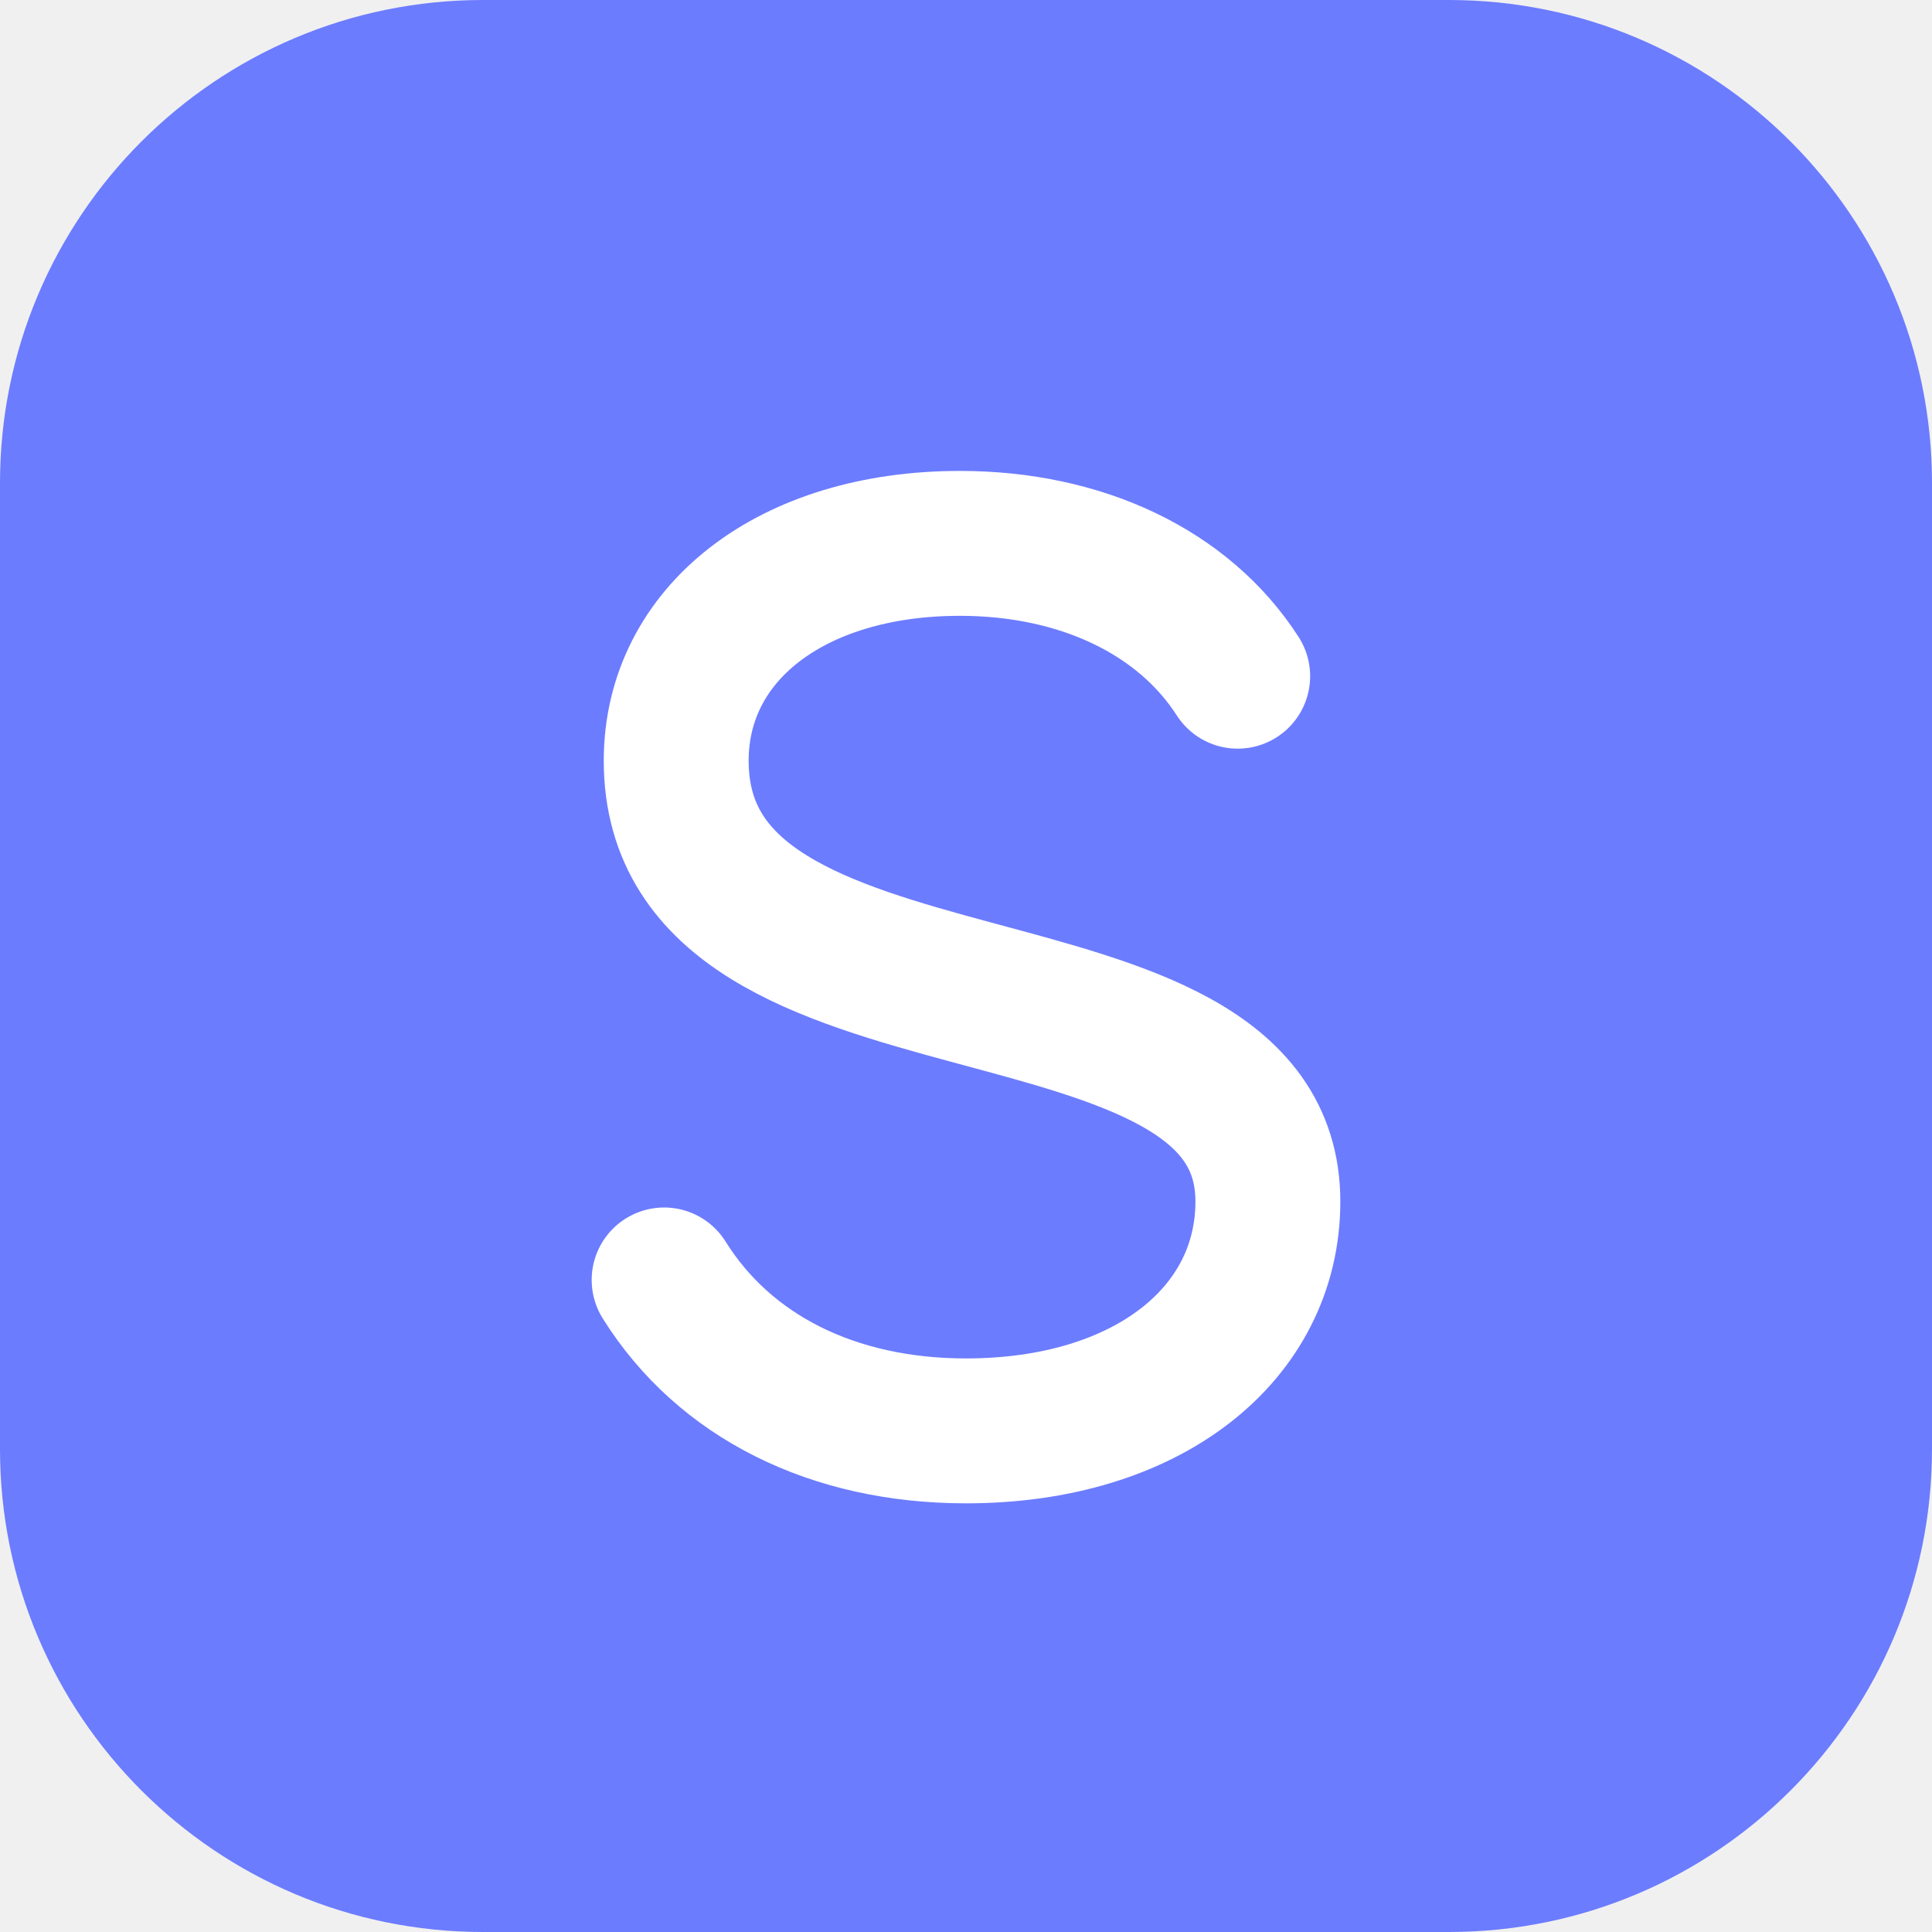
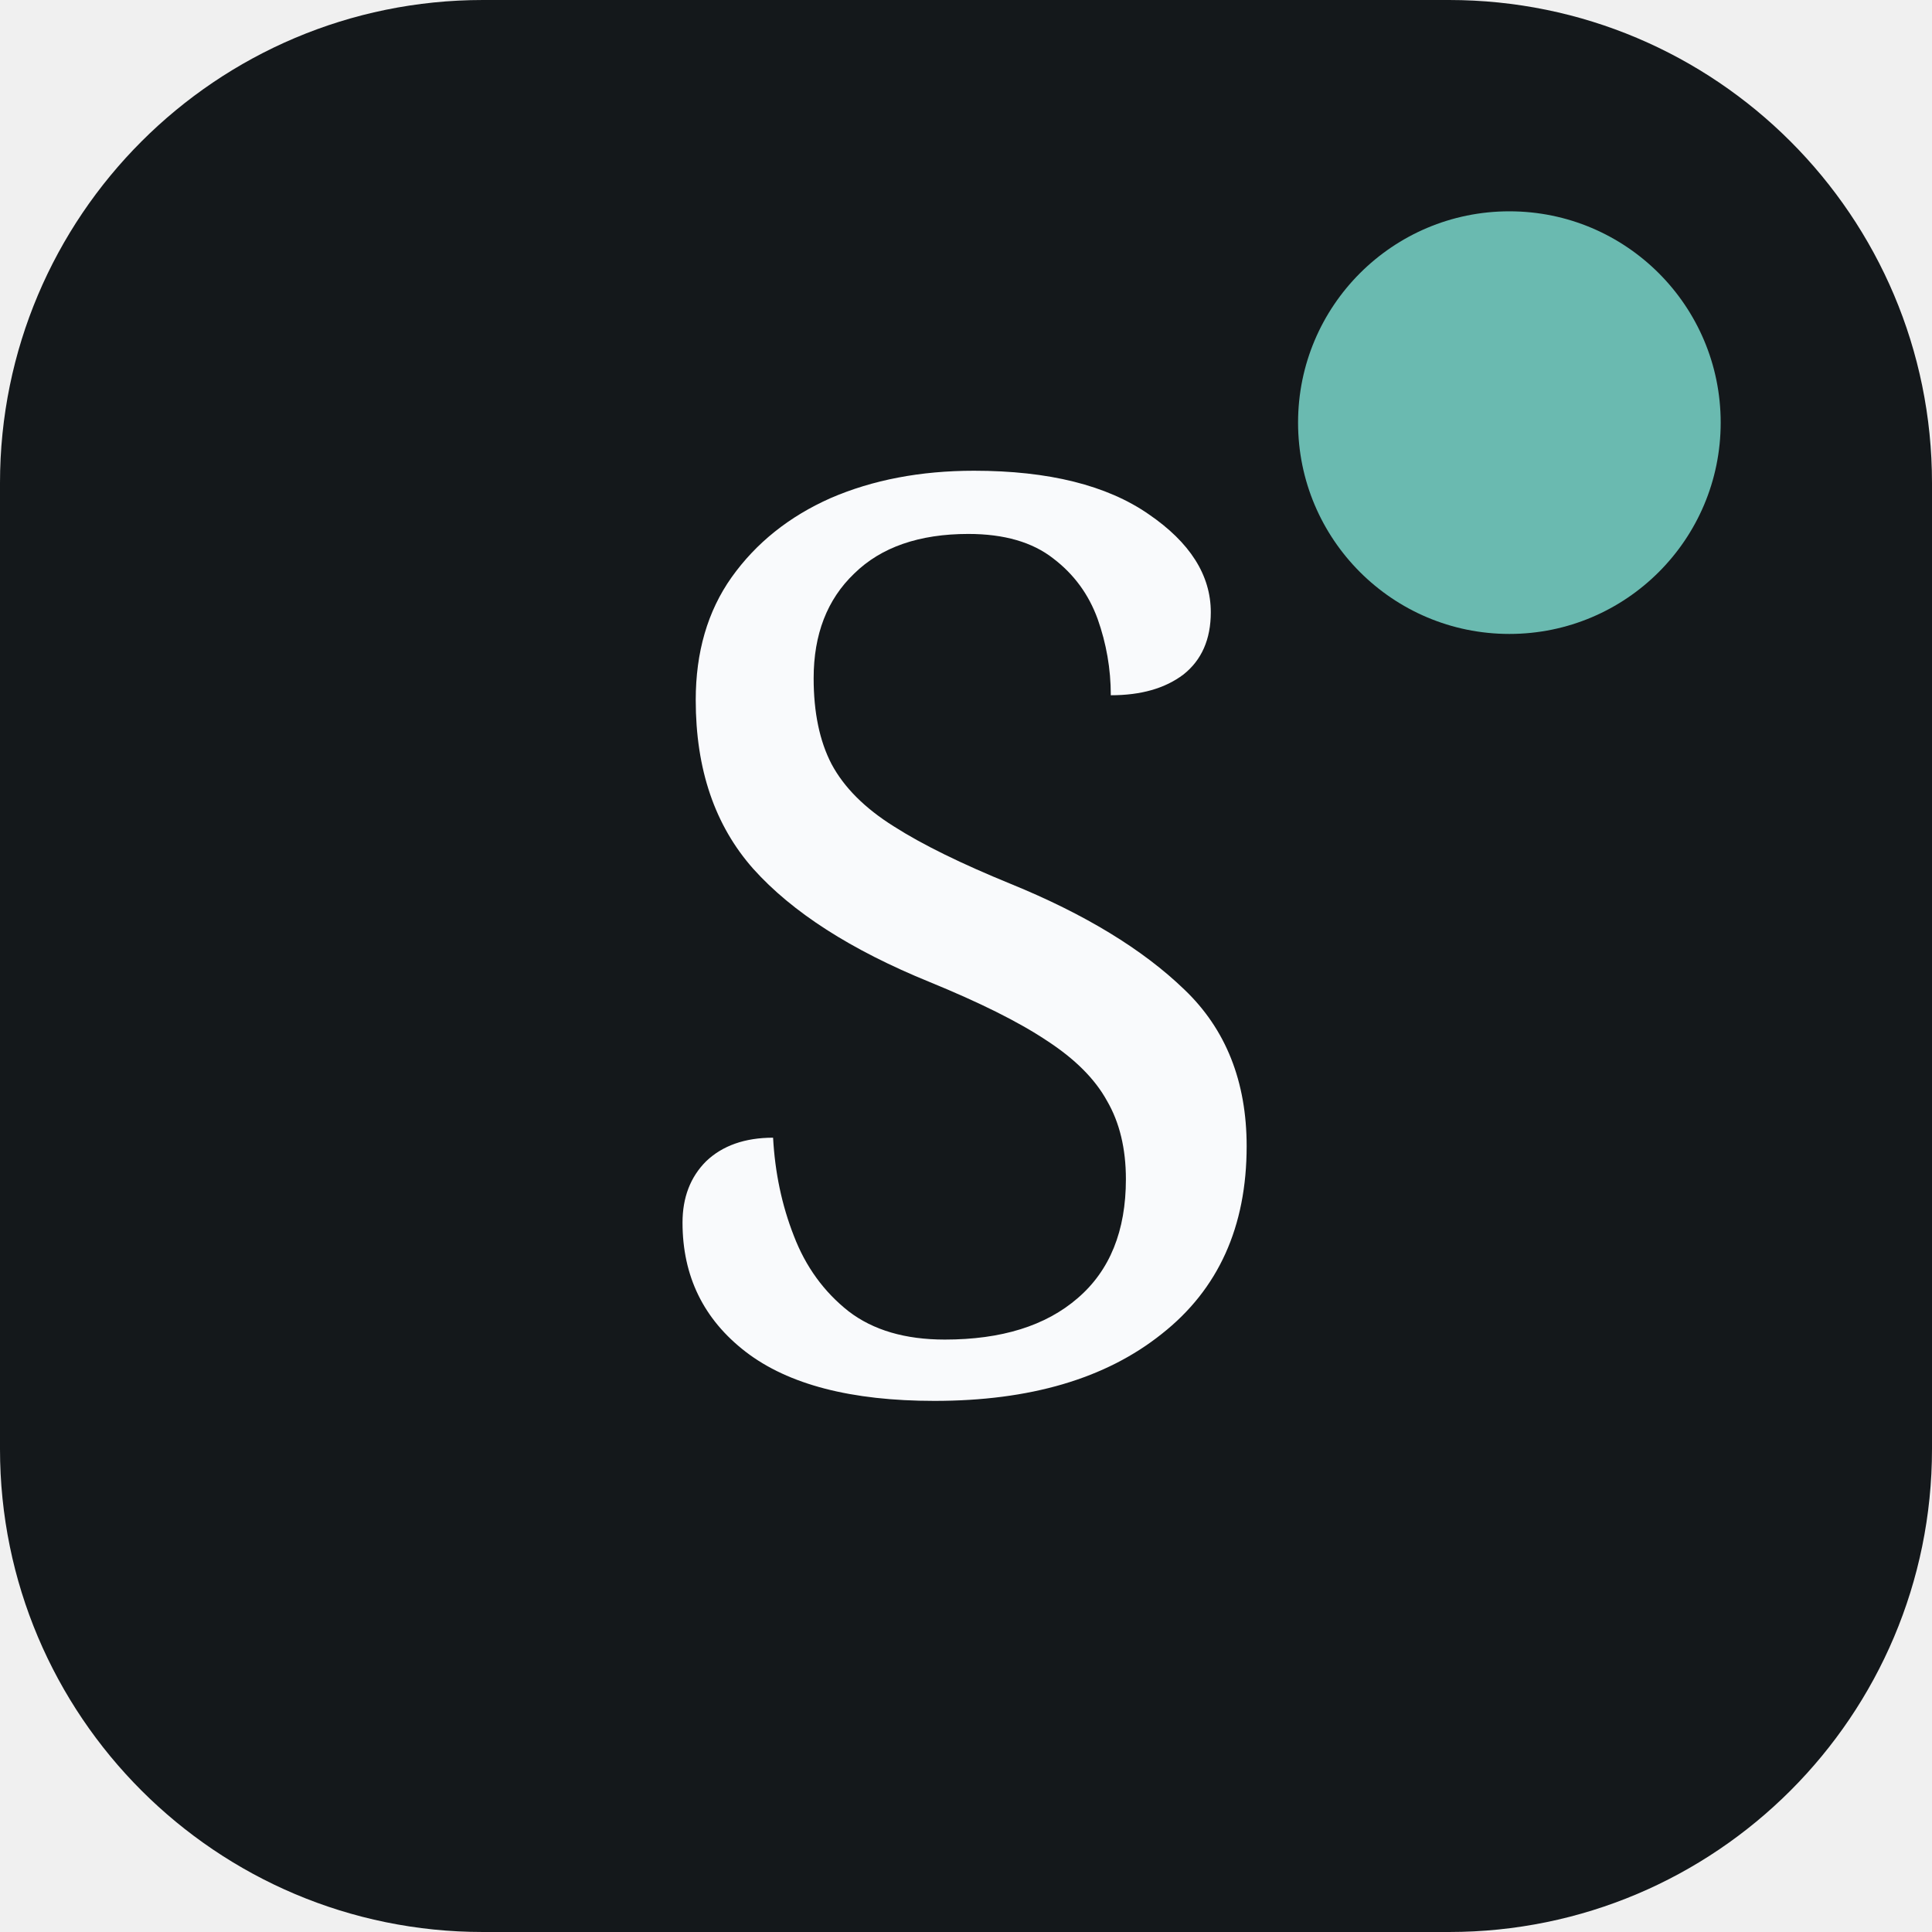
<svg xmlns="http://www.w3.org/2000/svg" viewBox="0 0 32 32">
-   <rect width="32" height="32" rx="8" fill="#6C7CFF" />
-   <path d="M20.5 11.2c-.9-1.4-2.6-2.2-4.6-2.2-2.8 0-4.7 1.5-4.7 3.6 0 4.9 9.8 2.9 9.8 7.3 0 2.2-2 3.8-5 3.8-2.2 0-4-.9-5-2.5" fill="none" stroke="#fff" stroke-width="2.4" stroke-linecap="round" />
+   <rect width="32" height="32" rx="8" fill="#14181B" />
+   <text x="16" y="23" text-anchor="middle" font-family="Georgia,serif" font-size="21" fill="#F9FAFC">S</text>
+   <circle cx="25" cy="7" r="3.5" fill="#6ABAB0" />
</svg>
